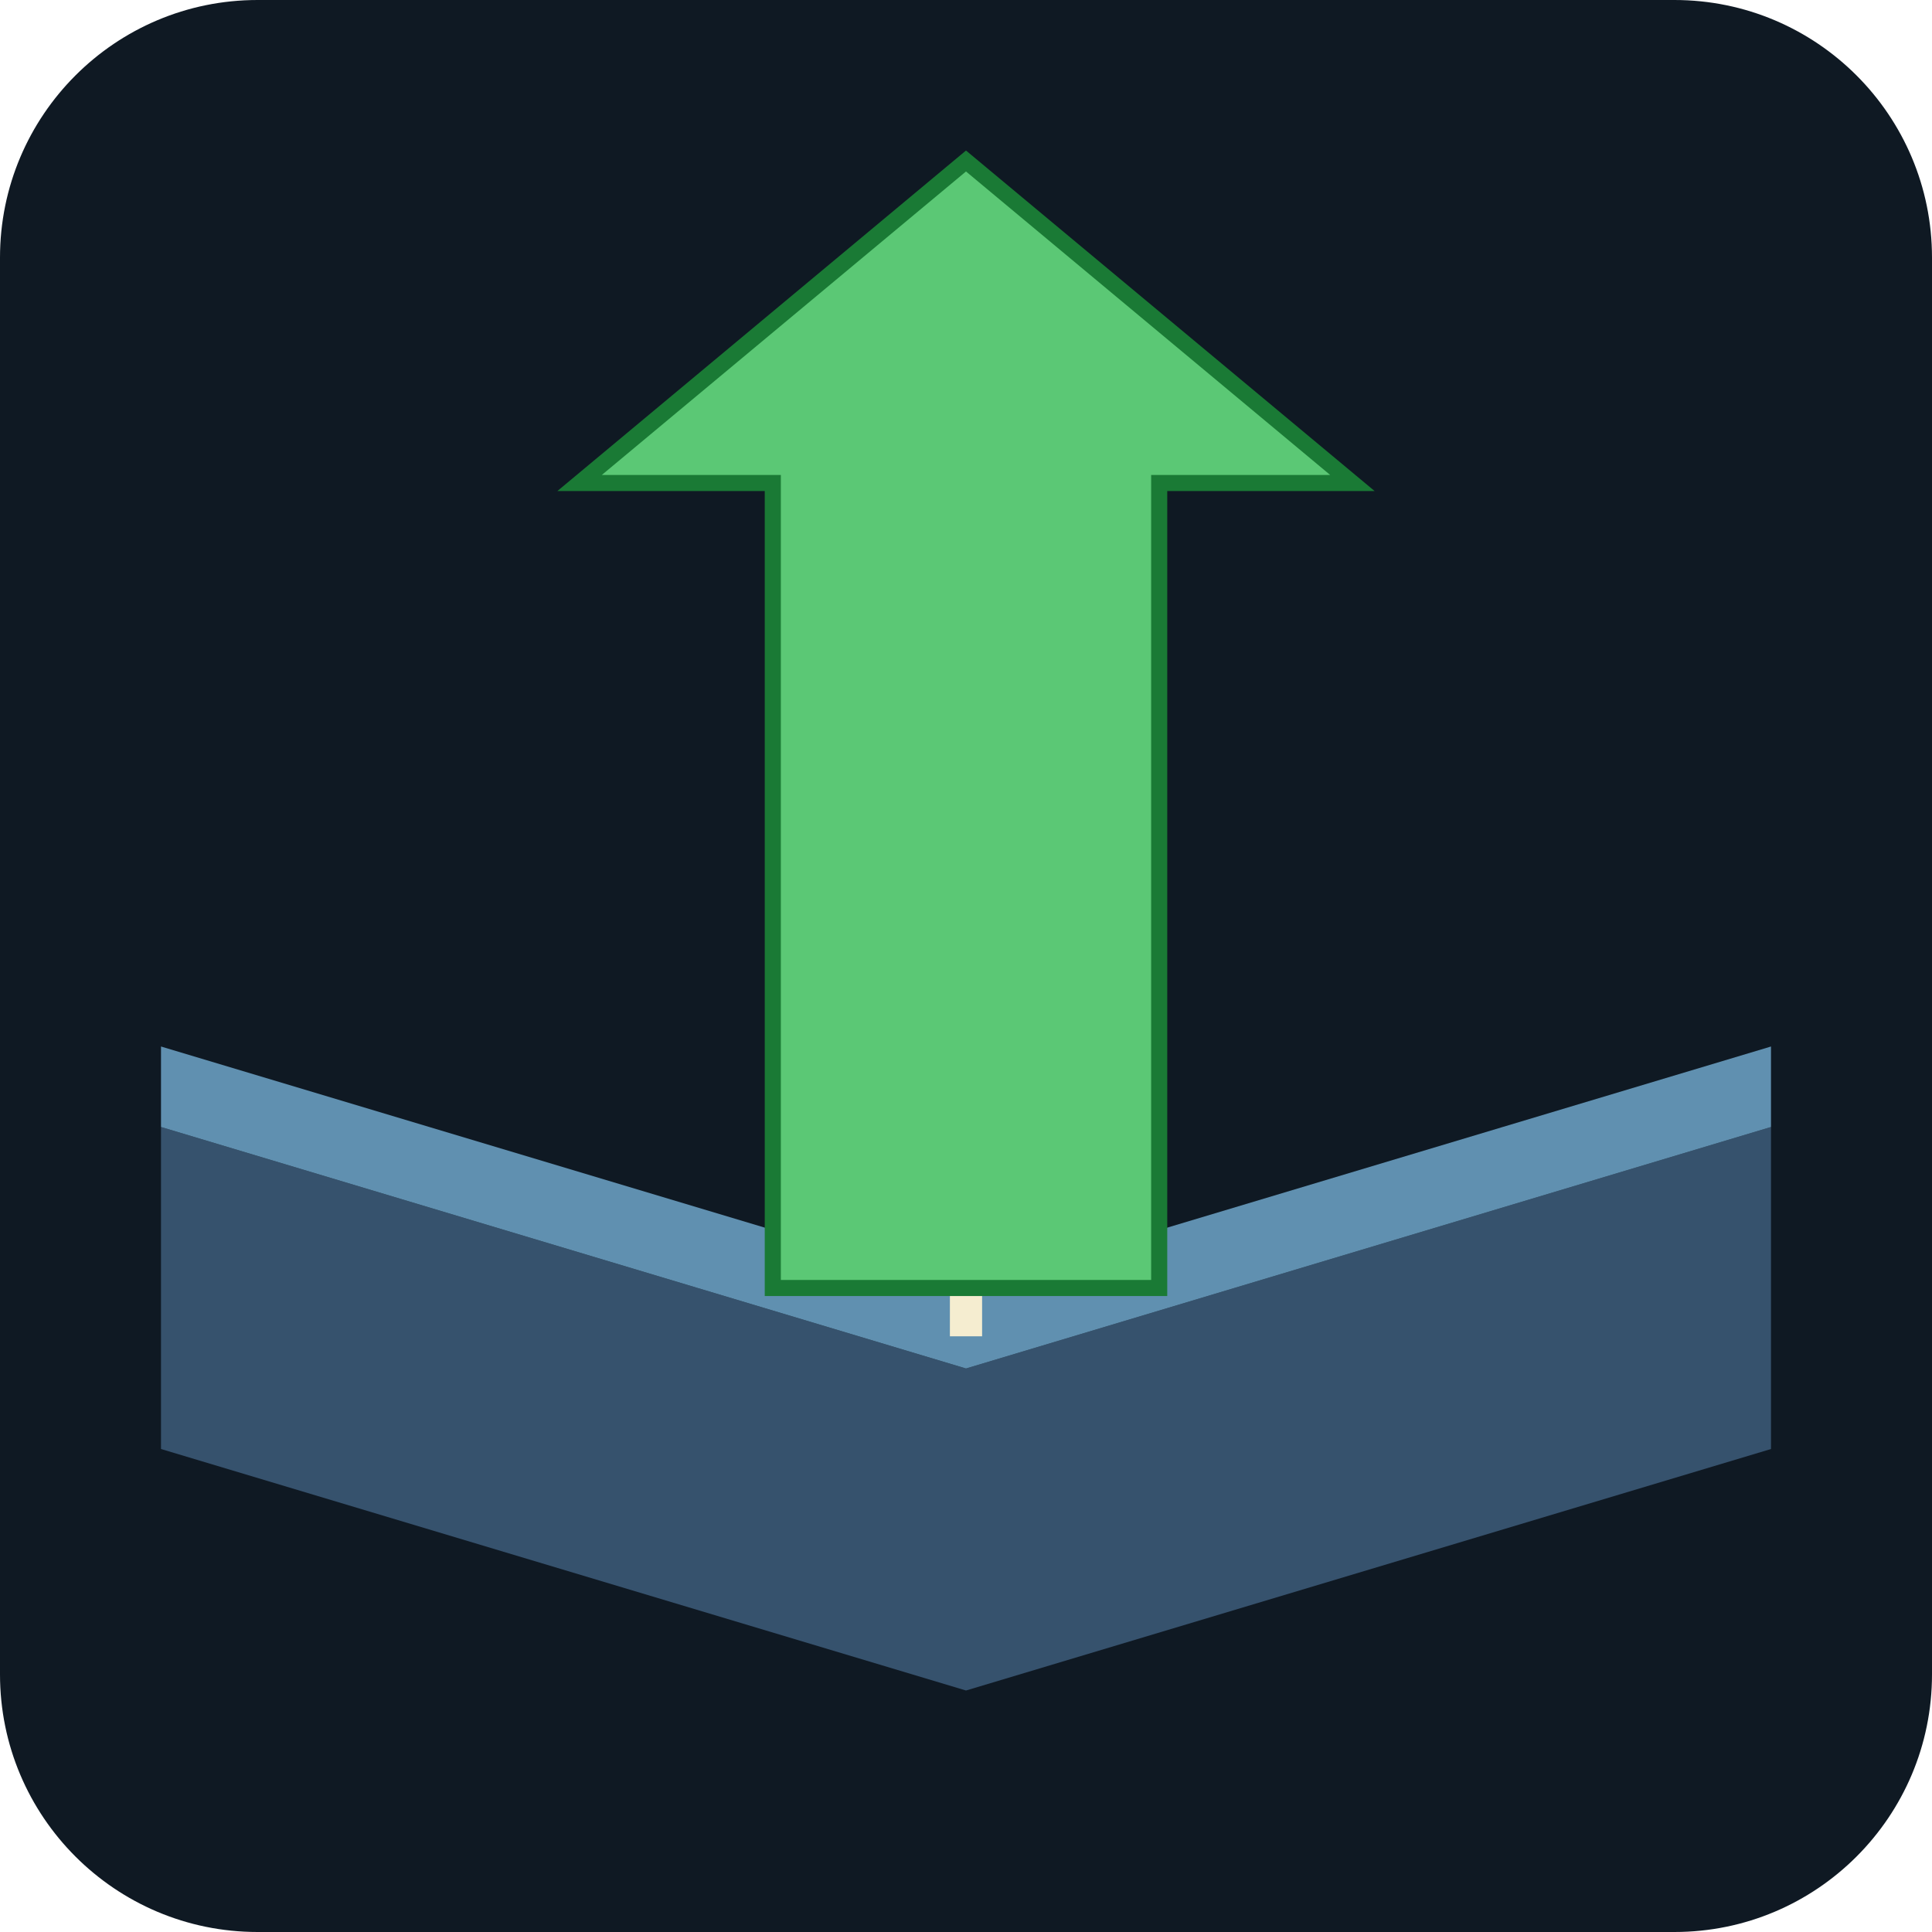
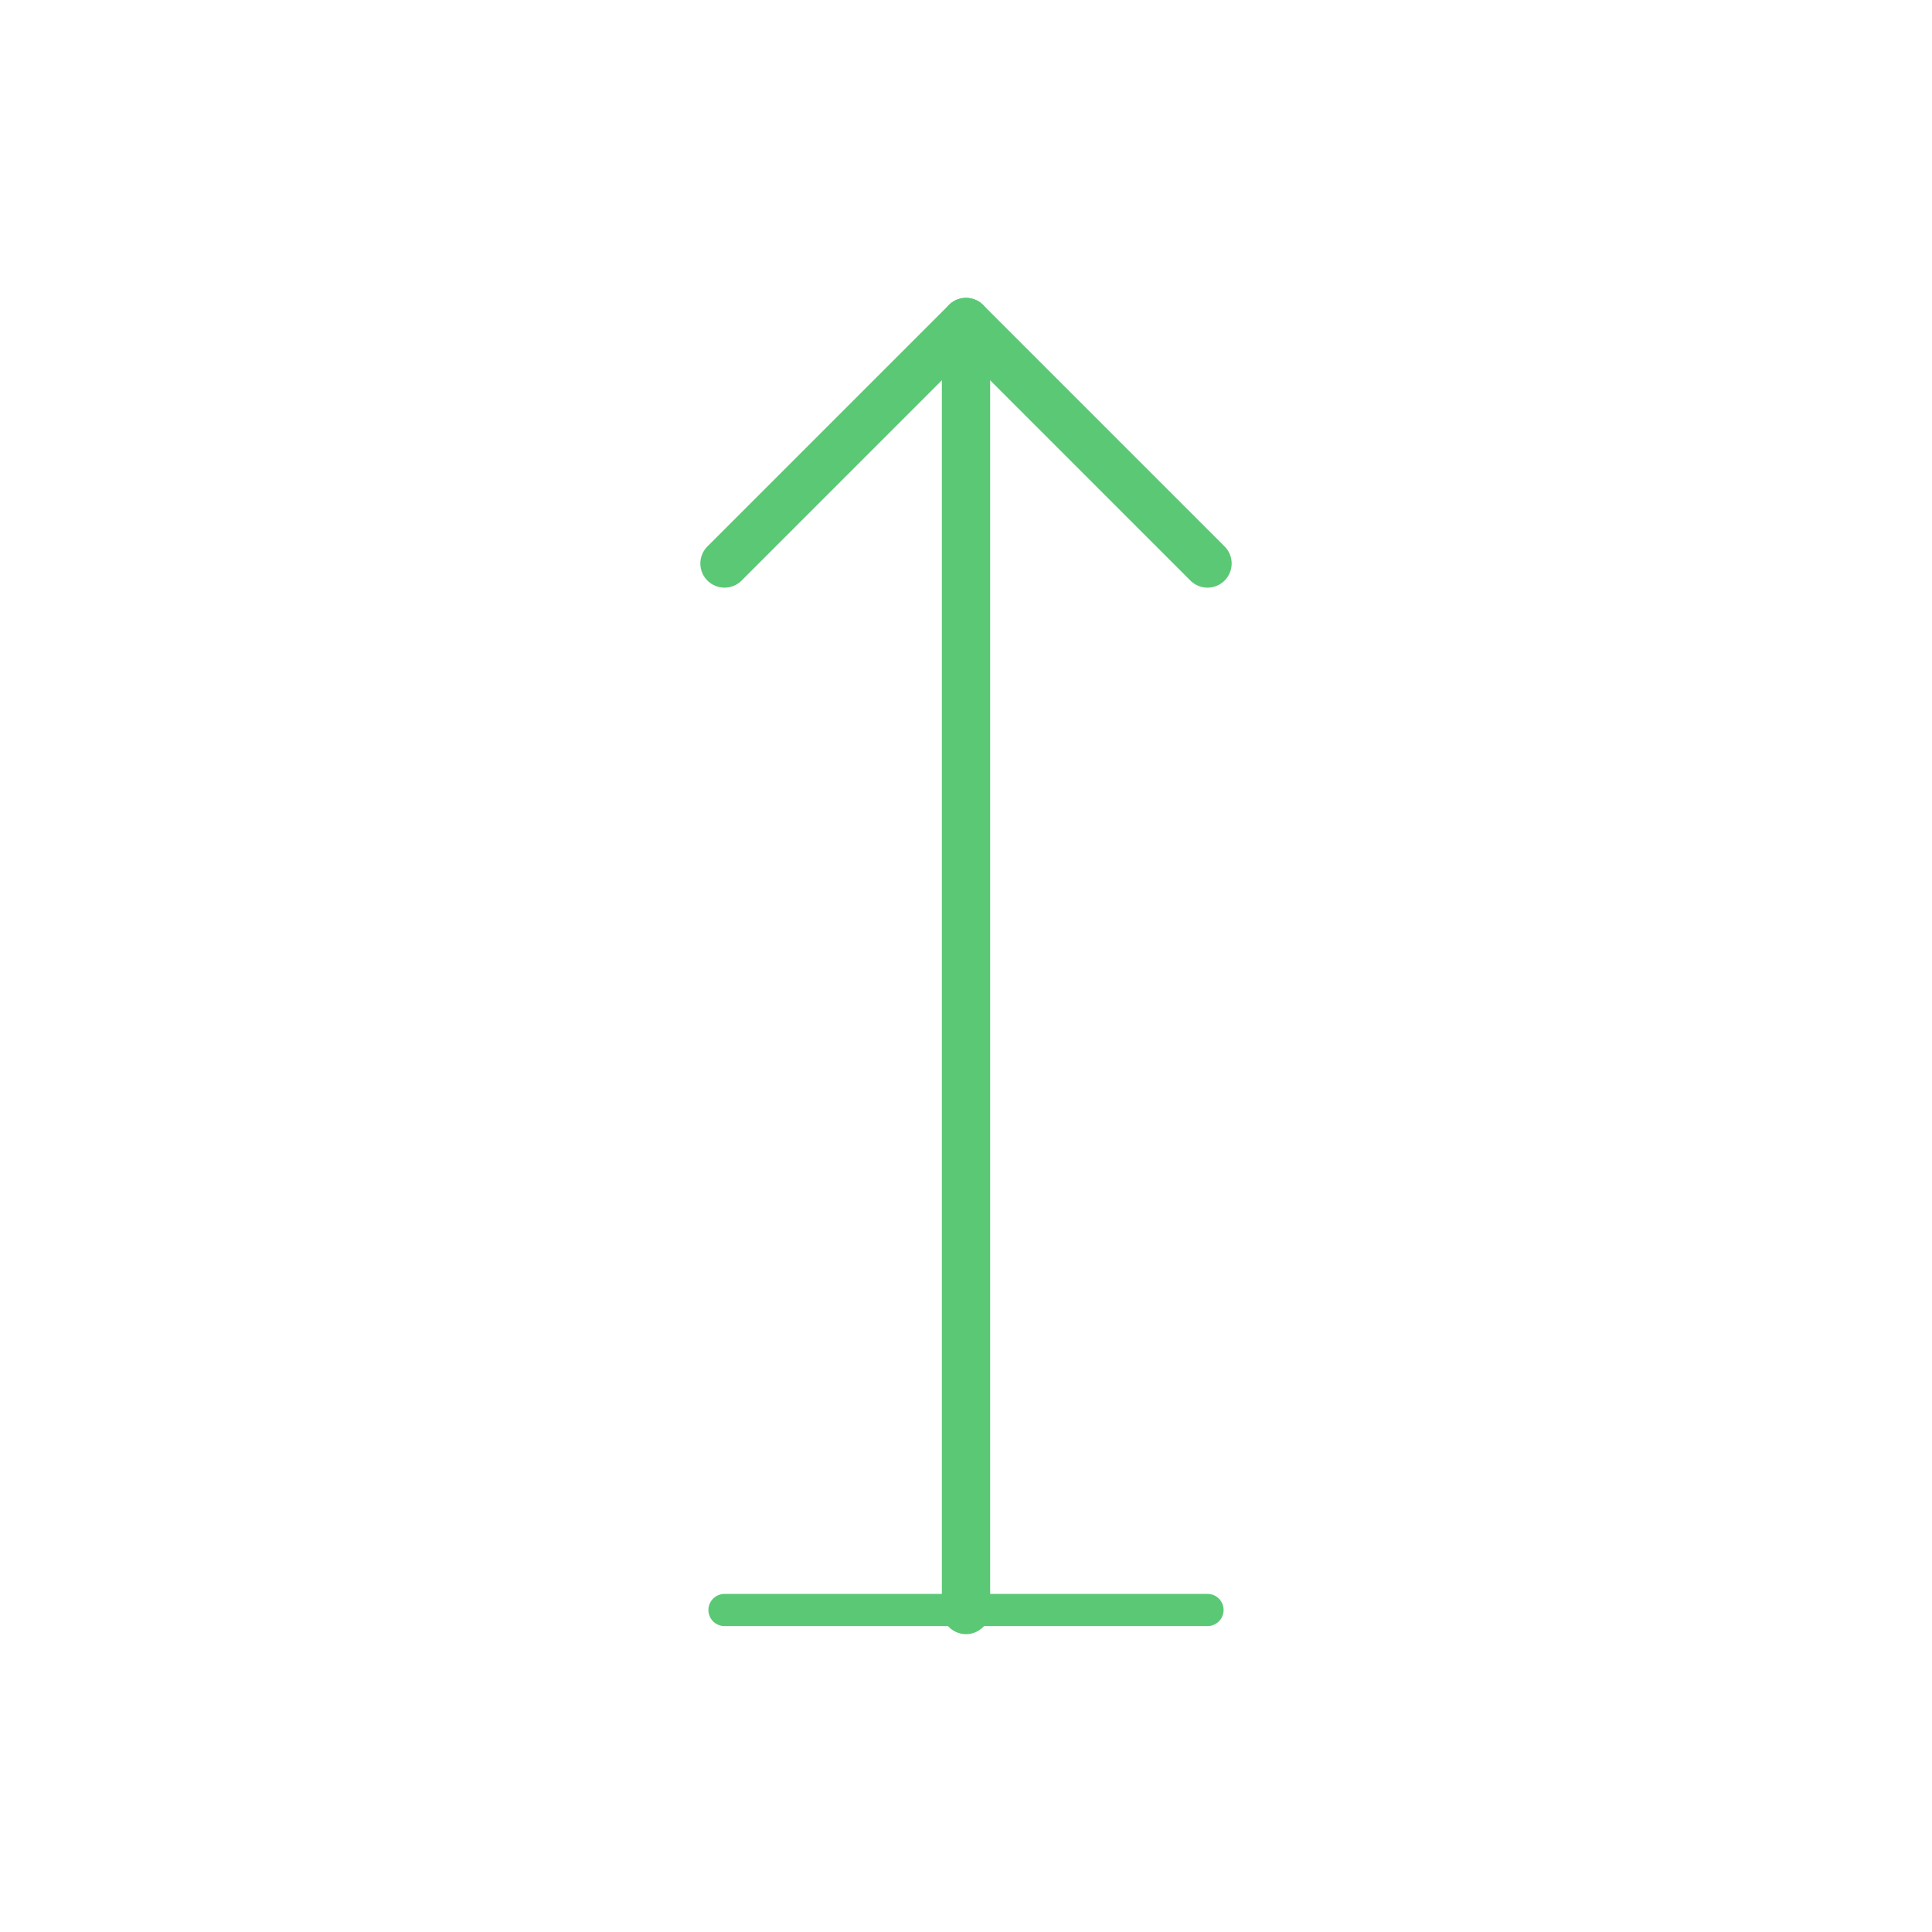
<svg xmlns="http://www.w3.org/2000/svg" viewBox="0 0 120 120" width="120" height="120" role="img">
-   <rect width="120" height="120" rx="16" fill="#0F1923" />
-   <path d="M10,90 L60,105 L110,90 L110,70 L60,85 L10,70 Z" fill="#406080" opacity="0.8" />
-   <path d="M10,70 L60,85 L110,70 L110,65 L60,80 L10,65 Z" fill="#6090B0" />
-   <line x1="60" y1="83" x2="60" y2="73" stroke="#F5EDD0" stroke-width="2" stroke-dasharray="3,3" />
-   <path d="M48,80 L48,30 L36,30 L60,10 L84,30 L72,30 L72,80 Z" fill="#5BC875" stroke="#1A7A35" stroke-width="1" />
+   <line x1="60" y1="100" x2="60" y2="20" stroke="#5BC875" stroke-width="3" stroke-linecap="round" />
+   <path d="M45,35 L60,20 L75,35" fill="none" stroke="#5BC875" stroke-width="3" stroke-linecap="round" stroke-linejoin="round" />
+   <line x1="45" y1="100" x2="75" y2="100" stroke="#5BC875" stroke-width="2" stroke-linecap="round" />
</svg>
